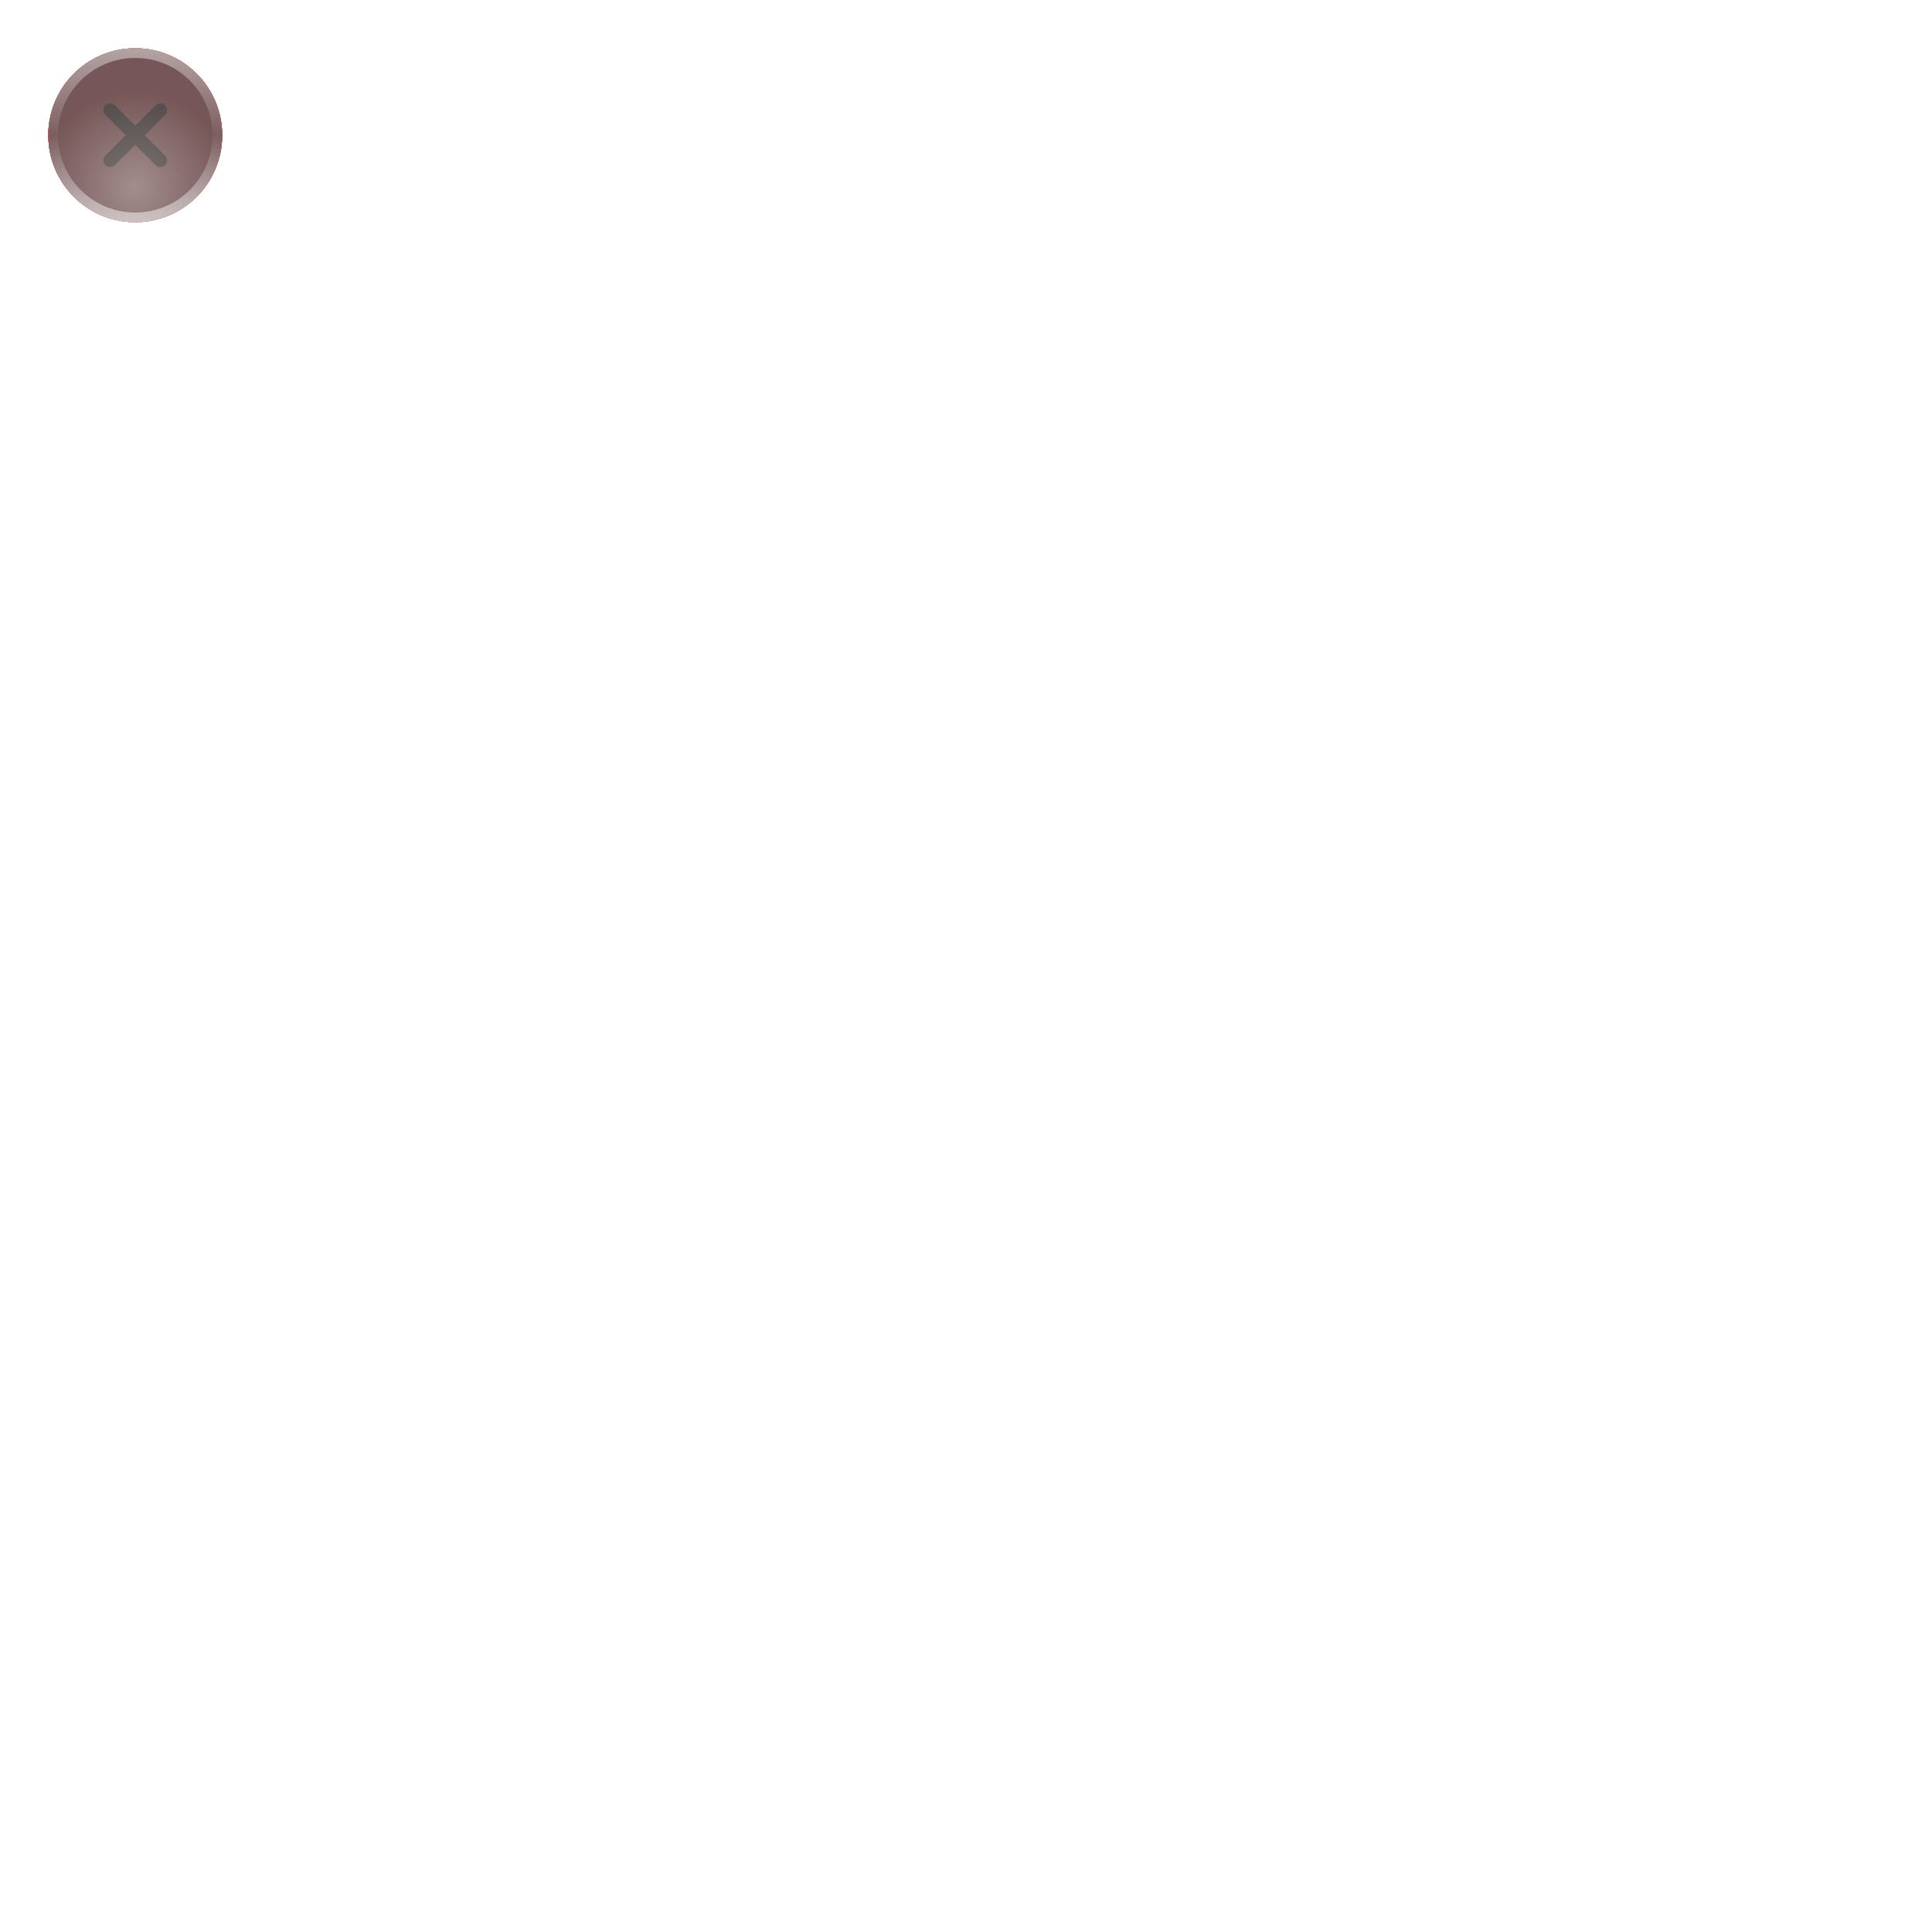
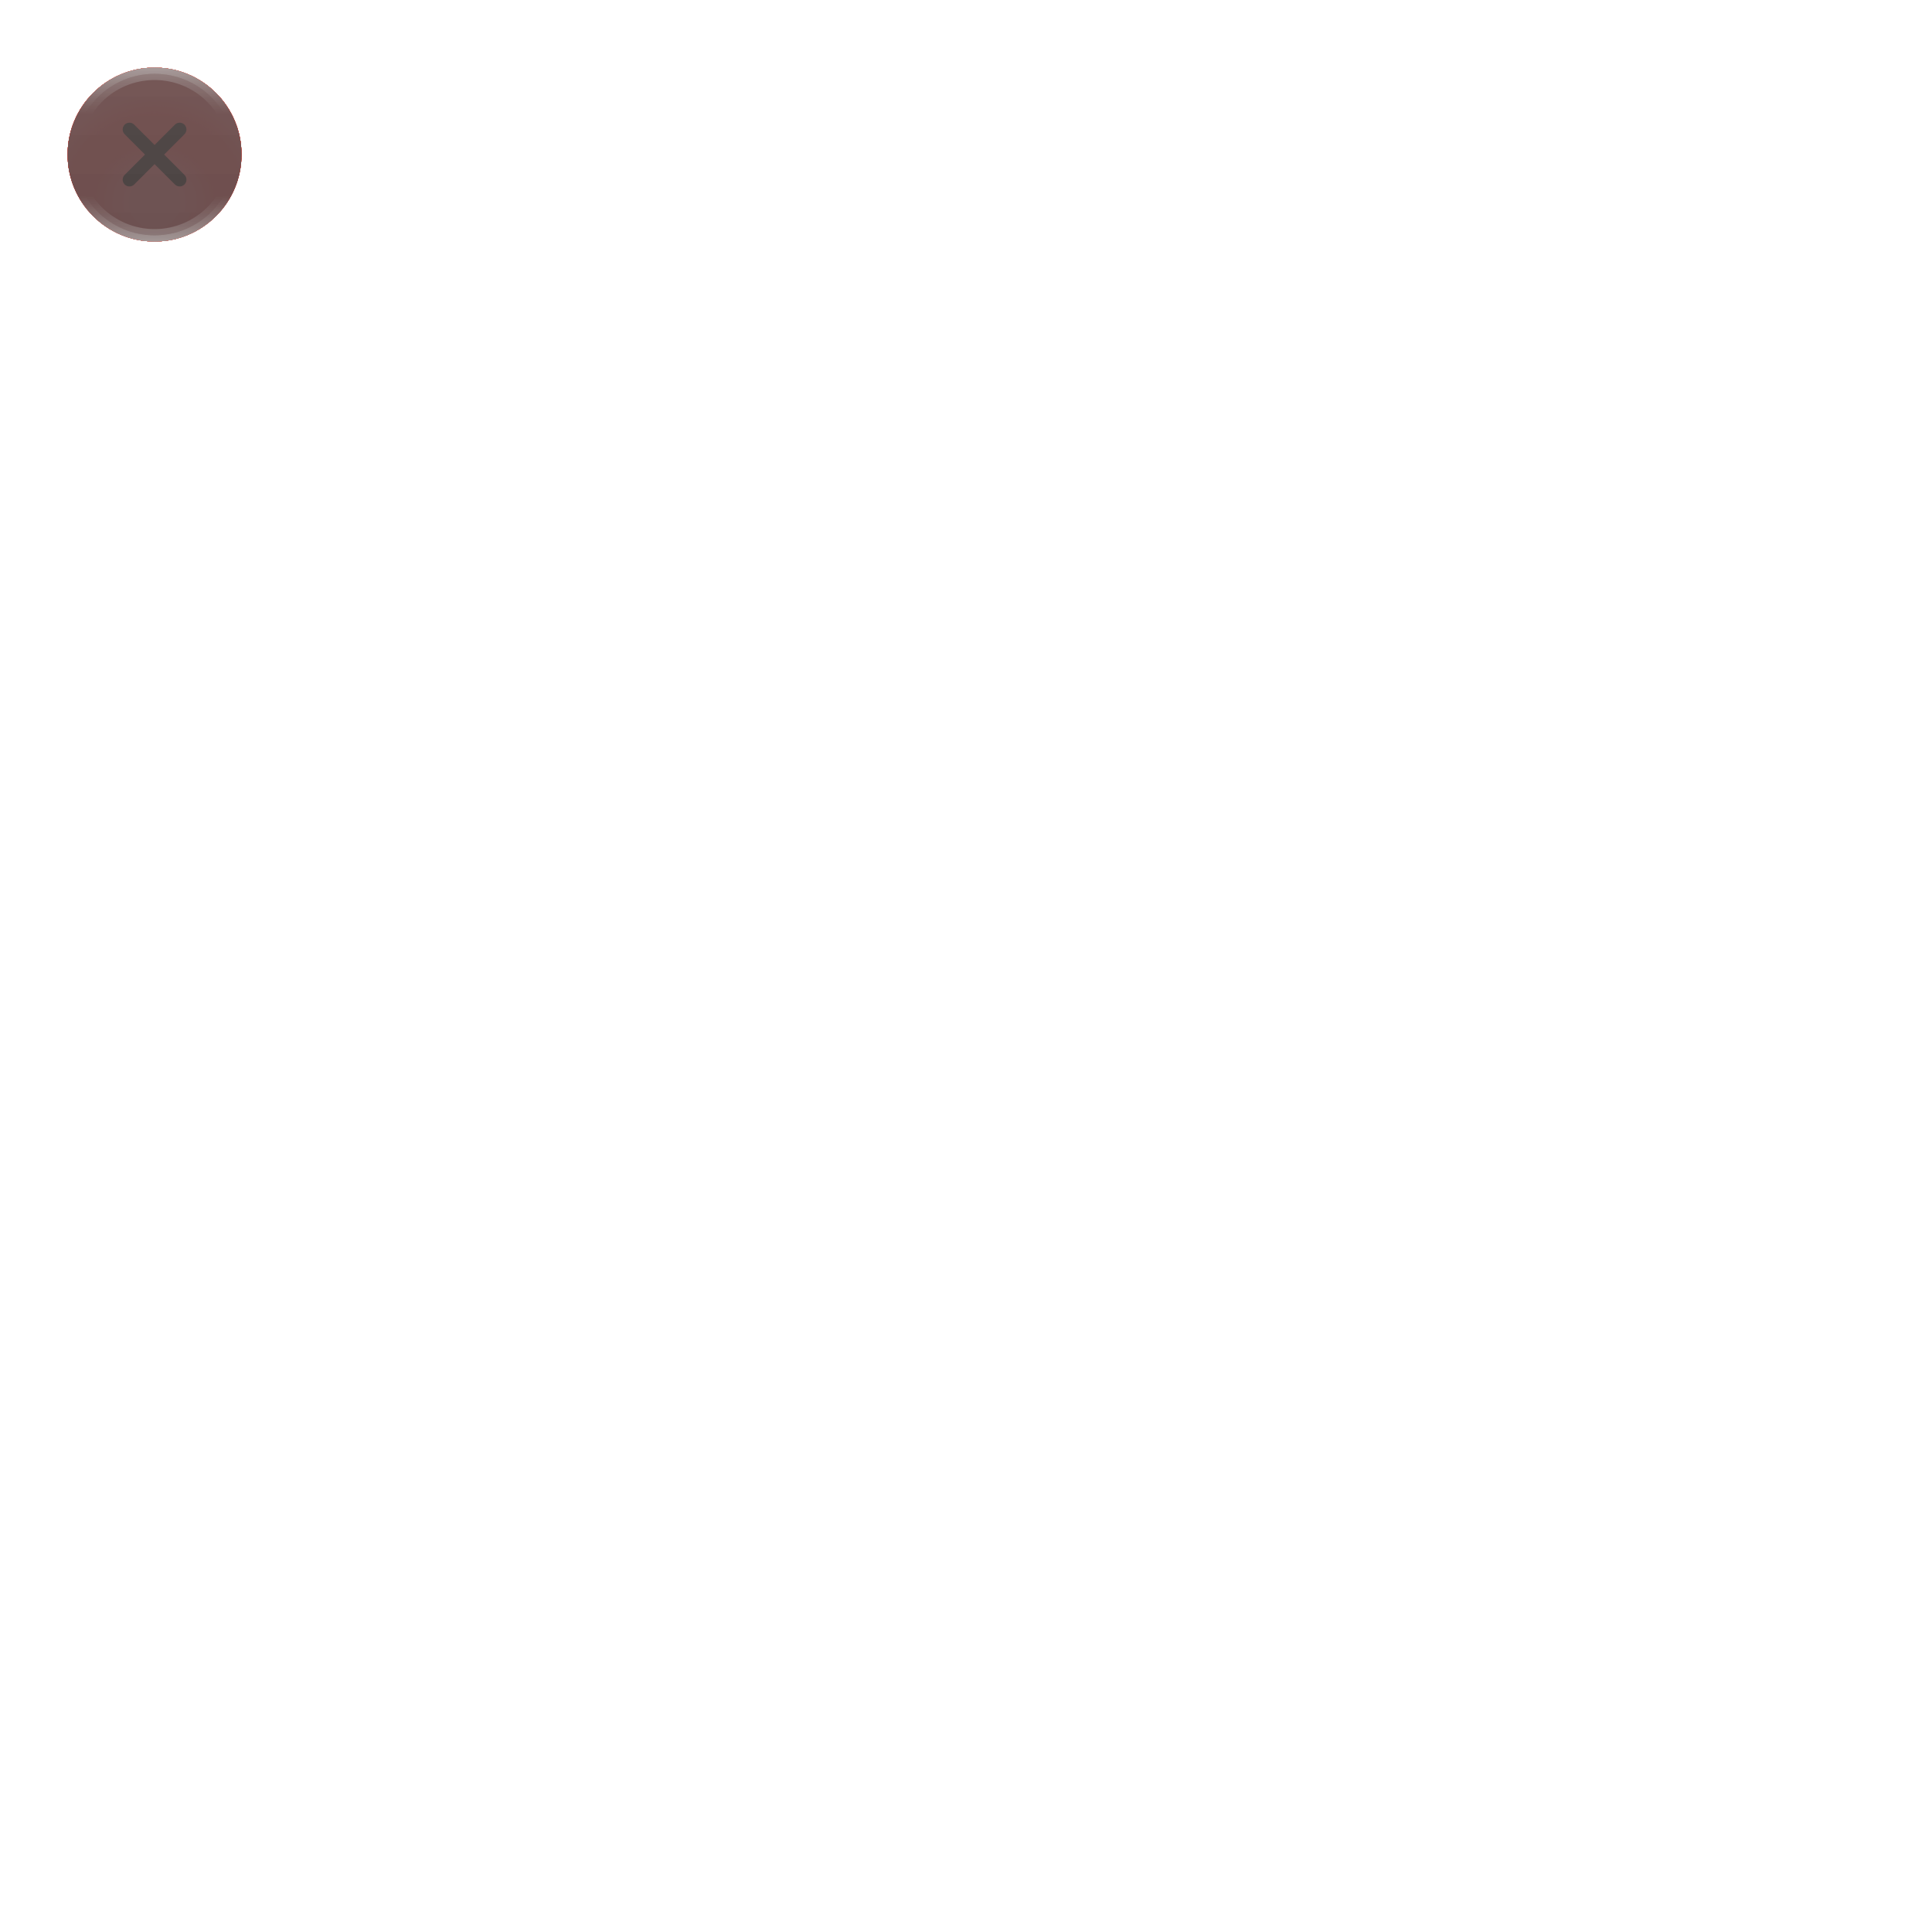
<svg xmlns="http://www.w3.org/2000/svg" width="200" height="200">
  <g id="active-center">
-     <rect width="28" height="28" fill="#000" fill-opacity="0" />
-     <defs>
-       <radialGradient id="lclose0" cx="14.0" cy="19.4" r="9.9" gradientUnits="userSpaceOnUse">
-         <stop offset="0" stop-color="#FF9792" />
-         <stop offset="1" stop-color="#FF5F57" />
-       </radialGradient>
-       <linearGradient id="lclose0r" x1="0" y1="5.0" x2="0" y2="23.0" gradientUnits="userSpaceOnUse">
-         <stop offset="0" stop-color="#FFF" stop-opacity="0.5" />
-         <stop offset="0.5" stop-color="#FFF" stop-opacity="0.05" />
-         <stop offset="1" stop-color="#FFF" stop-opacity="0.6" />
-       </linearGradient>
-     </defs>
-     <g opacity="1">
-       <circle cx="14.0" cy="14.0" r="9" fill="url(#lclose0)" />
-       <circle cx="14.0" cy="14.0" r="8.5" fill="none" stroke="url(#lclose0r)" stroke-width="1" />
+     <rect width="30" height="30" fill="#000" fill-opacity="0" />
+     <defs>
+       <linearGradient id="lclose0b" x1="0" y1="7.0" x2="0" y2="25.0" gradientUnits="userSpaceOnUse">
+         <stop offset="0" stop-color="#F75143" stop-opacity="1" />
+         <stop offset="1" stop-color="#EE554D" stop-opacity="1" />
+       </linearGradient>
+       <radialGradient id="lclose0t" cx="16.0" cy="21.22" r="13.77" gradientUnits="userSpaceOnUse">
+         <stop offset="0.675" stop-color="#F86359" stop-opacity="0" />
+         <stop offset="0.838" stop-color="#F86359" stop-opacity="1" />
+       </radialGradient>
+       <radialGradient id="lclose0g" cx="16.0" cy="20.95" r="6.21" gradientUnits="userSpaceOnUse">
+         <stop offset="0.38" stop-color="#EF6760" stop-opacity="1" />
+         <stop offset="0.69" stop-color="#F25F57" stop-opacity="1" />
+         <stop offset="1" stop-color="#F25F57" stop-opacity="0" />
+       </radialGradient>
+       <linearGradient id="lclose0r0" x1="0" y1="7.0" x2="0" y2="25.0" gradientUnits="userSpaceOnUse">
+         <stop offset="0" stop-color="#FFFFF6" stop-opacity="0.61" />
+         <stop offset="0.265" stop-color="#FFFFF6" stop-opacity="0" />
+         <stop offset="0.735" stop-color="#FFFFF6" stop-opacity="0" />
+         <stop offset="1" stop-color="#FFFFF6" stop-opacity="0.61" />
+       </linearGradient>
+       <linearGradient id="lclose0r1" x1="0" y1="7.0" x2="0" y2="25.0" gradientUnits="userSpaceOnUse">
+         <stop offset="0" stop-color="#FFFFF6" stop-opacity="0.4" />
+         <stop offset="0.265" stop-color="#FFFFF6" stop-opacity="0" />
+         <stop offset="0.735" stop-color="#FFFFF6" stop-opacity="0" />
+         <stop offset="1" stop-color="#FFFFF6" stop-opacity="0.4" />
+       </linearGradient>
+     </defs>
+     <g opacity="1">
+       <circle cx="16.0" cy="16.0" r="9" fill="url(#lclose0b)" />
+       <circle cx="16.0" cy="16.0" r="9" fill="url(#lclose0t)" />
+       <circle cx="16.0" cy="16.0" r="9" fill="url(#lclose0g)" />
+       <circle cx="16.0" cy="16.0" r="8.679" fill="none" stroke="url(#lclose0r0)" stroke-width="0.643" />
+       <circle cx="16.0" cy="16.0" r="8.036" fill="none" stroke="url(#lclose0r1)" stroke-width="0.643" />
    </g>
  </g>
  <g id="inactive-center">
-     <rect width="28" height="28" fill="#000" fill-opacity="0" />
-     <defs>
-       <radialGradient id="lclose1" cx="14.0" cy="19.4" r="9.9" gradientUnits="userSpaceOnUse">
-         <stop offset="0" stop-color="#949496" />
-         <stop offset="1" stop-color="#5A5A5E" />
-       </radialGradient>
-       <linearGradient id="lclose1r" x1="0" y1="5.0" x2="0" y2="23.0" gradientUnits="userSpaceOnUse">
-         <stop offset="0" stop-color="#FFF" stop-opacity="0.5" />
-         <stop offset="0.5" stop-color="#FFF" stop-opacity="0.05" />
-         <stop offset="1" stop-color="#FFF" stop-opacity="0.6" />
-       </linearGradient>
-     </defs>
-     <g opacity="1">
-       <circle cx="14.0" cy="14.0" r="9" fill="url(#lclose1)" />
-       <circle cx="14.0" cy="14.0" r="8.5" fill="none" stroke="url(#lclose1r)" stroke-width="1" />
+     <rect width="30" height="30" fill="#000" fill-opacity="0" />
+     <defs>
+       <linearGradient id="lclose1b" x1="0" y1="7.0" x2="0" y2="25.0" gradientUnits="userSpaceOnUse">
+         <stop offset="0" stop-color="#5A5A5C" stop-opacity="1" />
+         <stop offset="1" stop-color="#515153" stop-opacity="1" />
+       </linearGradient>
+       <linearGradient id="lclose1r0" x1="0" y1="7.0" x2="0" y2="25.0" gradientUnits="userSpaceOnUse">
+         <stop offset="0" stop-color="#FFFFFF" stop-opacity="0.4" />
+         <stop offset="0.265" stop-color="#FFFFFF" stop-opacity="0" />
+         <stop offset="0.735" stop-color="#FFFFFF" stop-opacity="0" />
+         <stop offset="1" stop-color="#FFFFFF" stop-opacity="0.4" />
+       </linearGradient>
+       <linearGradient id="lclose1r1" x1="0" y1="7.0" x2="0" y2="25.0" gradientUnits="userSpaceOnUse">
+         <stop offset="0" stop-color="#FFFFFF" stop-opacity="0.25" />
+         <stop offset="0.265" stop-color="#FFFFFF" stop-opacity="0" />
+         <stop offset="0.735" stop-color="#FFFFFF" stop-opacity="0" />
+         <stop offset="1" stop-color="#FFFFFF" stop-opacity="0.25" />
+       </linearGradient>
+     </defs>
+     <g opacity="1">
+       <circle cx="16.0" cy="16.0" r="9" fill="url(#lclose1b)" />
+       <circle cx="16.0" cy="16.0" r="8.679" fill="none" stroke="url(#lclose1r0)" stroke-width="0.643" />
+       <circle cx="16.0" cy="16.0" r="8.036" fill="none" stroke="url(#lclose1r1)" stroke-width="0.643" />
    </g>
  </g>
  <g id="hover-center">
-     <rect width="28" height="28" fill="#000" fill-opacity="0" />
-     <defs>
-       <radialGradient id="lclose2" cx="14.0" cy="19.4" r="9.9" gradientUnits="userSpaceOnUse">
-         <stop offset="0" stop-color="#FF9792" />
-         <stop offset="1" stop-color="#FF5F57" />
-       </radialGradient>
-       <linearGradient id="lclose2r" x1="0" y1="5.0" x2="0" y2="23.0" gradientUnits="userSpaceOnUse">
-         <stop offset="0" stop-color="#FFF" stop-opacity="0.5" />
-         <stop offset="0.5" stop-color="#FFF" stop-opacity="0.05" />
-         <stop offset="1" stop-color="#FFF" stop-opacity="0.6" />
-       </linearGradient>
-     </defs>
-     <g opacity="1">
-       <circle cx="14.0" cy="14.0" r="9" fill="url(#lclose2)" />
-       <circle cx="14.0" cy="14.0" r="8.5" fill="none" stroke="url(#lclose2r)" stroke-width="1" />
-     </g>
-     <path d="M11.4,11.4 L16.6,16.6 M16.6,11.4 L11.4,16.6" stroke="#3A1A10" stroke-width="1.4" stroke-linecap="round" fill="none" />
+     <rect width="30" height="30" fill="#000" fill-opacity="0" />
+     <defs>
+       <linearGradient id="lclose2b" x1="0" y1="7.0" x2="0" y2="25.0" gradientUnits="userSpaceOnUse">
+         <stop offset="0" stop-color="#F75143" stop-opacity="1" />
+         <stop offset="1" stop-color="#EE554D" stop-opacity="1" />
+       </linearGradient>
+       <radialGradient id="lclose2t" cx="16.0" cy="21.22" r="13.77" gradientUnits="userSpaceOnUse">
+         <stop offset="0.675" stop-color="#F86359" stop-opacity="0" />
+         <stop offset="0.838" stop-color="#F86359" stop-opacity="1" />
+       </radialGradient>
+       <radialGradient id="lclose2g" cx="16.0" cy="20.95" r="6.21" gradientUnits="userSpaceOnUse">
+         <stop offset="0.38" stop-color="#EF6760" stop-opacity="1" />
+         <stop offset="0.69" stop-color="#F25F57" stop-opacity="1" />
+         <stop offset="1" stop-color="#F25F57" stop-opacity="0" />
+       </radialGradient>
+       <linearGradient id="lclose2r0" x1="0" y1="7.0" x2="0" y2="25.0" gradientUnits="userSpaceOnUse">
+         <stop offset="0" stop-color="#FFFFF6" stop-opacity="0.61" />
+         <stop offset="0.265" stop-color="#FFFFF6" stop-opacity="0" />
+         <stop offset="0.735" stop-color="#FFFFF6" stop-opacity="0" />
+         <stop offset="1" stop-color="#FFFFF6" stop-opacity="0.61" />
+       </linearGradient>
+       <linearGradient id="lclose2r1" x1="0" y1="7.0" x2="0" y2="25.0" gradientUnits="userSpaceOnUse">
+         <stop offset="0" stop-color="#FFFFF6" stop-opacity="0.4" />
+         <stop offset="0.265" stop-color="#FFFFF6" stop-opacity="0" />
+         <stop offset="0.735" stop-color="#FFFFF6" stop-opacity="0" />
+         <stop offset="1" stop-color="#FFFFF6" stop-opacity="0.4" />
+       </linearGradient>
+     </defs>
+     <g opacity="1">
+       <circle cx="16.0" cy="16.0" r="9" fill="url(#lclose2b)" />
+       <circle cx="16.0" cy="16.0" r="9" fill="url(#lclose2t)" />
+       <circle cx="16.0" cy="16.0" r="9" fill="url(#lclose2g)" />
+       <circle cx="16.0" cy="16.0" r="8.679" fill="none" stroke="url(#lclose2r0)" stroke-width="0.643" />
+       <circle cx="16.0" cy="16.0" r="8.036" fill="none" stroke="url(#lclose2r1)" stroke-width="0.643" />
+     </g>
+     <path d="M13.4,13.4 L18.6,18.6 M18.6,13.4 L13.4,18.6" stroke="#3A1A10" stroke-width="1.4" stroke-linecap="round" fill="none" />
  </g>
  <g id="hover-inactive-center">
-     <rect width="28" height="28" fill="#000" fill-opacity="0" />
-     <defs>
-       <radialGradient id="lclose3" cx="14.0" cy="19.4" r="9.9" gradientUnits="userSpaceOnUse">
-         <stop offset="0" stop-color="#FF9792" />
-         <stop offset="1" stop-color="#FF5F57" />
-       </radialGradient>
-       <linearGradient id="lclose3r" x1="0" y1="5.0" x2="0" y2="23.0" gradientUnits="userSpaceOnUse">
-         <stop offset="0" stop-color="#FFF" stop-opacity="0.5" />
-         <stop offset="0.5" stop-color="#FFF" stop-opacity="0.05" />
-         <stop offset="1" stop-color="#FFF" stop-opacity="0.6" />
-       </linearGradient>
-     </defs>
-     <g opacity="1">
-       <circle cx="14.0" cy="14.0" r="9" fill="url(#lclose3)" />
-       <circle cx="14.0" cy="14.0" r="8.5" fill="none" stroke="url(#lclose3r)" stroke-width="1" />
-     </g>
-     <path d="M11.4,11.4 L16.6,16.6 M16.6,11.4 L11.4,16.6" stroke="#3A1A10" stroke-width="1.4" stroke-linecap="round" fill="none" />
+     <rect width="30" height="30" fill="#000" fill-opacity="0" />
+     <defs>
+       <linearGradient id="lclose3b" x1="0" y1="7.0" x2="0" y2="25.0" gradientUnits="userSpaceOnUse">
+         <stop offset="0" stop-color="#F75143" stop-opacity="1" />
+         <stop offset="1" stop-color="#EE554D" stop-opacity="1" />
+       </linearGradient>
+       <radialGradient id="lclose3t" cx="16.0" cy="21.22" r="13.77" gradientUnits="userSpaceOnUse">
+         <stop offset="0.675" stop-color="#F86359" stop-opacity="0" />
+         <stop offset="0.838" stop-color="#F86359" stop-opacity="1" />
+       </radialGradient>
+       <radialGradient id="lclose3g" cx="16.0" cy="20.95" r="6.21" gradientUnits="userSpaceOnUse">
+         <stop offset="0.38" stop-color="#EF6760" stop-opacity="1" />
+         <stop offset="0.69" stop-color="#F25F57" stop-opacity="1" />
+         <stop offset="1" stop-color="#F25F57" stop-opacity="0" />
+       </radialGradient>
+       <linearGradient id="lclose3r0" x1="0" y1="7.0" x2="0" y2="25.0" gradientUnits="userSpaceOnUse">
+         <stop offset="0" stop-color="#FFFFF6" stop-opacity="0.61" />
+         <stop offset="0.265" stop-color="#FFFFF6" stop-opacity="0" />
+         <stop offset="0.735" stop-color="#FFFFF6" stop-opacity="0" />
+         <stop offset="1" stop-color="#FFFFF6" stop-opacity="0.61" />
+       </linearGradient>
+       <linearGradient id="lclose3r1" x1="0" y1="7.0" x2="0" y2="25.0" gradientUnits="userSpaceOnUse">
+         <stop offset="0" stop-color="#FFFFF6" stop-opacity="0.4" />
+         <stop offset="0.265" stop-color="#FFFFF6" stop-opacity="0" />
+         <stop offset="0.735" stop-color="#FFFFF6" stop-opacity="0" />
+         <stop offset="1" stop-color="#FFFFF6" stop-opacity="0.4" />
+       </linearGradient>
+     </defs>
+     <g opacity="1">
+       <circle cx="16.0" cy="16.0" r="9" fill="url(#lclose3b)" />
+       <circle cx="16.0" cy="16.0" r="9" fill="url(#lclose3t)" />
+       <circle cx="16.0" cy="16.0" r="9" fill="url(#lclose3g)" />
+       <circle cx="16.0" cy="16.0" r="8.679" fill="none" stroke="url(#lclose3r0)" stroke-width="0.643" />
+       <circle cx="16.0" cy="16.0" r="8.036" fill="none" stroke="url(#lclose3r1)" stroke-width="0.643" />
+     </g>
+     <path d="M13.4,13.4 L18.6,18.6 M18.6,13.4 L13.4,18.6" stroke="#3A1A10" stroke-width="1.4" stroke-linecap="round" fill="none" />
  </g>
  <g id="pressed-center">
-     <rect width="28" height="28" fill="#000" fill-opacity="0" />
-     <defs>
-       <radialGradient id="lclose4" cx="14.0" cy="19.4" r="9.9" gradientUnits="userSpaceOnUse">
-         <stop offset="0" stop-color="#FF9792" />
-         <stop offset="1" stop-color="#FF5F57" />
-       </radialGradient>
-       <linearGradient id="lclose4r" x1="0" y1="5.0" x2="0" y2="23.0" gradientUnits="userSpaceOnUse">
-         <stop offset="0" stop-color="#FFF" stop-opacity="0.5" />
-         <stop offset="0.5" stop-color="#FFF" stop-opacity="0.05" />
-         <stop offset="1" stop-color="#FFF" stop-opacity="0.6" />
-       </linearGradient>
-     </defs>
-     <g opacity="1">
-       <circle cx="14.0" cy="14.0" r="9" fill="url(#lclose4)" />
-       <circle cx="14.0" cy="14.0" r="8.5" fill="none" stroke="url(#lclose4r)" stroke-width="1" />
-     </g>
-     <circle cx="14.0" cy="14.0" r="9" fill="#000" fill-opacity="0.2" />
-     <path d="M11.4,11.4 L16.6,16.6 M16.6,11.4 L11.4,16.6" stroke="#3A1A10" stroke-width="1.4" stroke-linecap="round" fill="none" />
+     <rect width="30" height="30" fill="#000" fill-opacity="0" />
+     <defs>
+       <linearGradient id="lclose4b" x1="0" y1="7.0" x2="0" y2="25.0" gradientUnits="userSpaceOnUse">
+         <stop offset="0" stop-color="#F75143" stop-opacity="1" />
+         <stop offset="1" stop-color="#EE554D" stop-opacity="1" />
+       </linearGradient>
+       <radialGradient id="lclose4t" cx="16.0" cy="21.22" r="13.77" gradientUnits="userSpaceOnUse">
+         <stop offset="0.675" stop-color="#F86359" stop-opacity="0" />
+         <stop offset="0.838" stop-color="#F86359" stop-opacity="1" />
+       </radialGradient>
+       <radialGradient id="lclose4g" cx="16.0" cy="20.95" r="6.21" gradientUnits="userSpaceOnUse">
+         <stop offset="0.38" stop-color="#EF6760" stop-opacity="1" />
+         <stop offset="0.69" stop-color="#F25F57" stop-opacity="1" />
+         <stop offset="1" stop-color="#F25F57" stop-opacity="0" />
+       </radialGradient>
+       <linearGradient id="lclose4r0" x1="0" y1="7.0" x2="0" y2="25.0" gradientUnits="userSpaceOnUse">
+         <stop offset="0" stop-color="#FFFFF6" stop-opacity="0.61" />
+         <stop offset="0.265" stop-color="#FFFFF6" stop-opacity="0" />
+         <stop offset="0.735" stop-color="#FFFFF6" stop-opacity="0" />
+         <stop offset="1" stop-color="#FFFFF6" stop-opacity="0.61" />
+       </linearGradient>
+       <linearGradient id="lclose4r1" x1="0" y1="7.0" x2="0" y2="25.0" gradientUnits="userSpaceOnUse">
+         <stop offset="0" stop-color="#FFFFF6" stop-opacity="0.4" />
+         <stop offset="0.265" stop-color="#FFFFF6" stop-opacity="0" />
+         <stop offset="0.735" stop-color="#FFFFF6" stop-opacity="0" />
+         <stop offset="1" stop-color="#FFFFF6" stop-opacity="0.4" />
+       </linearGradient>
+     </defs>
+     <g opacity="1">
+       <circle cx="16.0" cy="16.0" r="9" fill="url(#lclose4b)" />
+       <circle cx="16.0" cy="16.0" r="9" fill="url(#lclose4t)" />
+       <circle cx="16.0" cy="16.0" r="9" fill="url(#lclose4g)" />
+       <circle cx="16.0" cy="16.0" r="8.679" fill="none" stroke="url(#lclose4r0)" stroke-width="0.643" />
+       <circle cx="16.0" cy="16.0" r="8.036" fill="none" stroke="url(#lclose4r1)" stroke-width="0.643" />
+     </g>
+     <circle cx="16.0" cy="16.0" r="9" fill="#000" fill-opacity="0.2" />
+     <path d="M13.4,13.4 L18.6,18.6 M18.6,13.4 L13.4,18.6" stroke="#3A1A10" stroke-width="1.4" stroke-linecap="round" fill="none" />
  </g>
  <g id="pressed-inactive-center">
-     <rect width="28" height="28" fill="#000" fill-opacity="0" />
-     <defs>
-       <radialGradient id="lclose5" cx="14.0" cy="19.4" r="9.9" gradientUnits="userSpaceOnUse">
-         <stop offset="0" stop-color="#FF9792" />
-         <stop offset="1" stop-color="#FF5F57" />
-       </radialGradient>
-       <linearGradient id="lclose5r" x1="0" y1="5.0" x2="0" y2="23.0" gradientUnits="userSpaceOnUse">
-         <stop offset="0" stop-color="#FFF" stop-opacity="0.5" />
-         <stop offset="0.5" stop-color="#FFF" stop-opacity="0.05" />
-         <stop offset="1" stop-color="#FFF" stop-opacity="0.6" />
-       </linearGradient>
-     </defs>
-     <g opacity="1">
-       <circle cx="14.0" cy="14.0" r="9" fill="url(#lclose5)" />
-       <circle cx="14.0" cy="14.0" r="8.5" fill="none" stroke="url(#lclose5r)" stroke-width="1" />
-     </g>
-     <circle cx="14.0" cy="14.0" r="9" fill="#000" fill-opacity="0.2" />
-     <path d="M11.4,11.4 L16.6,16.6 M16.6,11.4 L11.4,16.6" stroke="#3A1A10" stroke-width="1.4" stroke-linecap="round" fill="none" />
+     <rect width="30" height="30" fill="#000" fill-opacity="0" />
+     <defs>
+       <linearGradient id="lclose5b" x1="0" y1="7.0" x2="0" y2="25.0" gradientUnits="userSpaceOnUse">
+         <stop offset="0" stop-color="#F75143" stop-opacity="1" />
+         <stop offset="1" stop-color="#EE554D" stop-opacity="1" />
+       </linearGradient>
+       <radialGradient id="lclose5t" cx="16.0" cy="21.22" r="13.77" gradientUnits="userSpaceOnUse">
+         <stop offset="0.675" stop-color="#F86359" stop-opacity="0" />
+         <stop offset="0.838" stop-color="#F86359" stop-opacity="1" />
+       </radialGradient>
+       <radialGradient id="lclose5g" cx="16.0" cy="20.95" r="6.21" gradientUnits="userSpaceOnUse">
+         <stop offset="0.38" stop-color="#EF6760" stop-opacity="1" />
+         <stop offset="0.69" stop-color="#F25F57" stop-opacity="1" />
+         <stop offset="1" stop-color="#F25F57" stop-opacity="0" />
+       </radialGradient>
+       <linearGradient id="lclose5r0" x1="0" y1="7.0" x2="0" y2="25.0" gradientUnits="userSpaceOnUse">
+         <stop offset="0" stop-color="#FFFFF6" stop-opacity="0.61" />
+         <stop offset="0.265" stop-color="#FFFFF6" stop-opacity="0" />
+         <stop offset="0.735" stop-color="#FFFFF6" stop-opacity="0" />
+         <stop offset="1" stop-color="#FFFFF6" stop-opacity="0.61" />
+       </linearGradient>
+       <linearGradient id="lclose5r1" x1="0" y1="7.0" x2="0" y2="25.0" gradientUnits="userSpaceOnUse">
+         <stop offset="0" stop-color="#FFFFF6" stop-opacity="0.4" />
+         <stop offset="0.265" stop-color="#FFFFF6" stop-opacity="0" />
+         <stop offset="0.735" stop-color="#FFFFF6" stop-opacity="0" />
+         <stop offset="1" stop-color="#FFFFF6" stop-opacity="0.4" />
+       </linearGradient>
+     </defs>
+     <g opacity="1">
+       <circle cx="16.0" cy="16.0" r="9" fill="url(#lclose5b)" />
+       <circle cx="16.0" cy="16.0" r="9" fill="url(#lclose5t)" />
+       <circle cx="16.0" cy="16.0" r="9" fill="url(#lclose5g)" />
+       <circle cx="16.0" cy="16.0" r="8.679" fill="none" stroke="url(#lclose5r0)" stroke-width="0.643" />
+       <circle cx="16.0" cy="16.0" r="8.036" fill="none" stroke="url(#lclose5r1)" stroke-width="0.643" />
+     </g>
+     <circle cx="16.0" cy="16.0" r="9" fill="#000" fill-opacity="0.2" />
+     <path d="M13.4,13.4 L18.6,18.6 M18.6,13.4 L13.4,18.6" stroke="#3A1A10" stroke-width="1.4" stroke-linecap="round" fill="none" />
  </g>
  <g id="deactivated-center">
-     <rect width="28" height="28" fill="#000" fill-opacity="0" />
-     <defs>
-       <radialGradient id="lclose6" cx="14.0" cy="19.4" r="9.9" gradientUnits="userSpaceOnUse">
-         <stop offset="0" stop-color="#949496" />
-         <stop offset="1" stop-color="#5A5A5E" />
-       </radialGradient>
-       <linearGradient id="lclose6r" x1="0" y1="5.0" x2="0" y2="23.0" gradientUnits="userSpaceOnUse">
-         <stop offset="0" stop-color="#FFF" stop-opacity="0.5" />
-         <stop offset="0.5" stop-color="#FFF" stop-opacity="0.05" />
-         <stop offset="1" stop-color="#FFF" stop-opacity="0.6" />
+     <rect width="30" height="30" fill="#000" fill-opacity="0" />
+     <defs>
+       <linearGradient id="lclose6b" x1="0" y1="7.0" x2="0" y2="25.0" gradientUnits="userSpaceOnUse">
+         <stop offset="0" stop-color="#5A5A5C" stop-opacity="1" />
+         <stop offset="1" stop-color="#515153" stop-opacity="1" />
+       </linearGradient>
+       <linearGradient id="lclose6r0" x1="0" y1="7.0" x2="0" y2="25.0" gradientUnits="userSpaceOnUse">
+         <stop offset="0" stop-color="#FFFFFF" stop-opacity="0.4" />
+         <stop offset="0.265" stop-color="#FFFFFF" stop-opacity="0" />
+         <stop offset="0.735" stop-color="#FFFFFF" stop-opacity="0" />
+         <stop offset="1" stop-color="#FFFFFF" stop-opacity="0.4" />
+       </linearGradient>
+       <linearGradient id="lclose6r1" x1="0" y1="7.0" x2="0" y2="25.0" gradientUnits="userSpaceOnUse">
+         <stop offset="0" stop-color="#FFFFFF" stop-opacity="0.25" />
+         <stop offset="0.265" stop-color="#FFFFFF" stop-opacity="0" />
+         <stop offset="0.735" stop-color="#FFFFFF" stop-opacity="0" />
+         <stop offset="1" stop-color="#FFFFFF" stop-opacity="0.25" />
      </linearGradient>
    </defs>
    <g opacity="0.5">
-       <circle cx="14.0" cy="14.0" r="9" fill="url(#lclose6)" />
-       <circle cx="14.0" cy="14.0" r="8.5" fill="none" stroke="url(#lclose6r)" stroke-width="1" />
+       <circle cx="16.0" cy="16.0" r="9" fill="url(#lclose6b)" />
+       <circle cx="16.0" cy="16.0" r="8.679" fill="none" stroke="url(#lclose6r0)" stroke-width="0.643" />
+       <circle cx="16.0" cy="16.0" r="8.036" fill="none" stroke="url(#lclose6r1)" stroke-width="0.643" />
    </g>
  </g>
  <g id="deactivated-inactive-center">
-     <rect width="28" height="28" fill="#000" fill-opacity="0" />
-     <defs>
-       <radialGradient id="lclose7" cx="14.0" cy="19.4" r="9.9" gradientUnits="userSpaceOnUse">
-         <stop offset="0" stop-color="#949496" />
-         <stop offset="1" stop-color="#5A5A5E" />
-       </radialGradient>
-       <linearGradient id="lclose7r" x1="0" y1="5.0" x2="0" y2="23.0" gradientUnits="userSpaceOnUse">
-         <stop offset="0" stop-color="#FFF" stop-opacity="0.5" />
-         <stop offset="0.5" stop-color="#FFF" stop-opacity="0.05" />
-         <stop offset="1" stop-color="#FFF" stop-opacity="0.6" />
+     <rect width="30" height="30" fill="#000" fill-opacity="0" />
+     <defs>
+       <linearGradient id="lclose7b" x1="0" y1="7.0" x2="0" y2="25.0" gradientUnits="userSpaceOnUse">
+         <stop offset="0" stop-color="#5A5A5C" stop-opacity="1" />
+         <stop offset="1" stop-color="#515153" stop-opacity="1" />
+       </linearGradient>
+       <linearGradient id="lclose7r0" x1="0" y1="7.0" x2="0" y2="25.0" gradientUnits="userSpaceOnUse">
+         <stop offset="0" stop-color="#FFFFFF" stop-opacity="0.4" />
+         <stop offset="0.265" stop-color="#FFFFFF" stop-opacity="0" />
+         <stop offset="0.735" stop-color="#FFFFFF" stop-opacity="0" />
+         <stop offset="1" stop-color="#FFFFFF" stop-opacity="0.4" />
+       </linearGradient>
+       <linearGradient id="lclose7r1" x1="0" y1="7.0" x2="0" y2="25.0" gradientUnits="userSpaceOnUse">
+         <stop offset="0" stop-color="#FFFFFF" stop-opacity="0.25" />
+         <stop offset="0.265" stop-color="#FFFFFF" stop-opacity="0" />
+         <stop offset="0.735" stop-color="#FFFFFF" stop-opacity="0" />
+         <stop offset="1" stop-color="#FFFFFF" stop-opacity="0.25" />
      </linearGradient>
    </defs>
    <g opacity="0.5">
-       <circle cx="14.0" cy="14.0" r="9" fill="url(#lclose7)" />
-       <circle cx="14.0" cy="14.0" r="8.5" fill="none" stroke="url(#lclose7r)" stroke-width="1" />
+       <circle cx="16.0" cy="16.0" r="9" fill="url(#lclose7b)" />
+       <circle cx="16.0" cy="16.0" r="8.679" fill="none" stroke="url(#lclose7r0)" stroke-width="0.643" />
+       <circle cx="16.0" cy="16.0" r="8.036" fill="none" stroke="url(#lclose7r1)" stroke-width="0.643" />
    </g>
  </g>
</svg>
